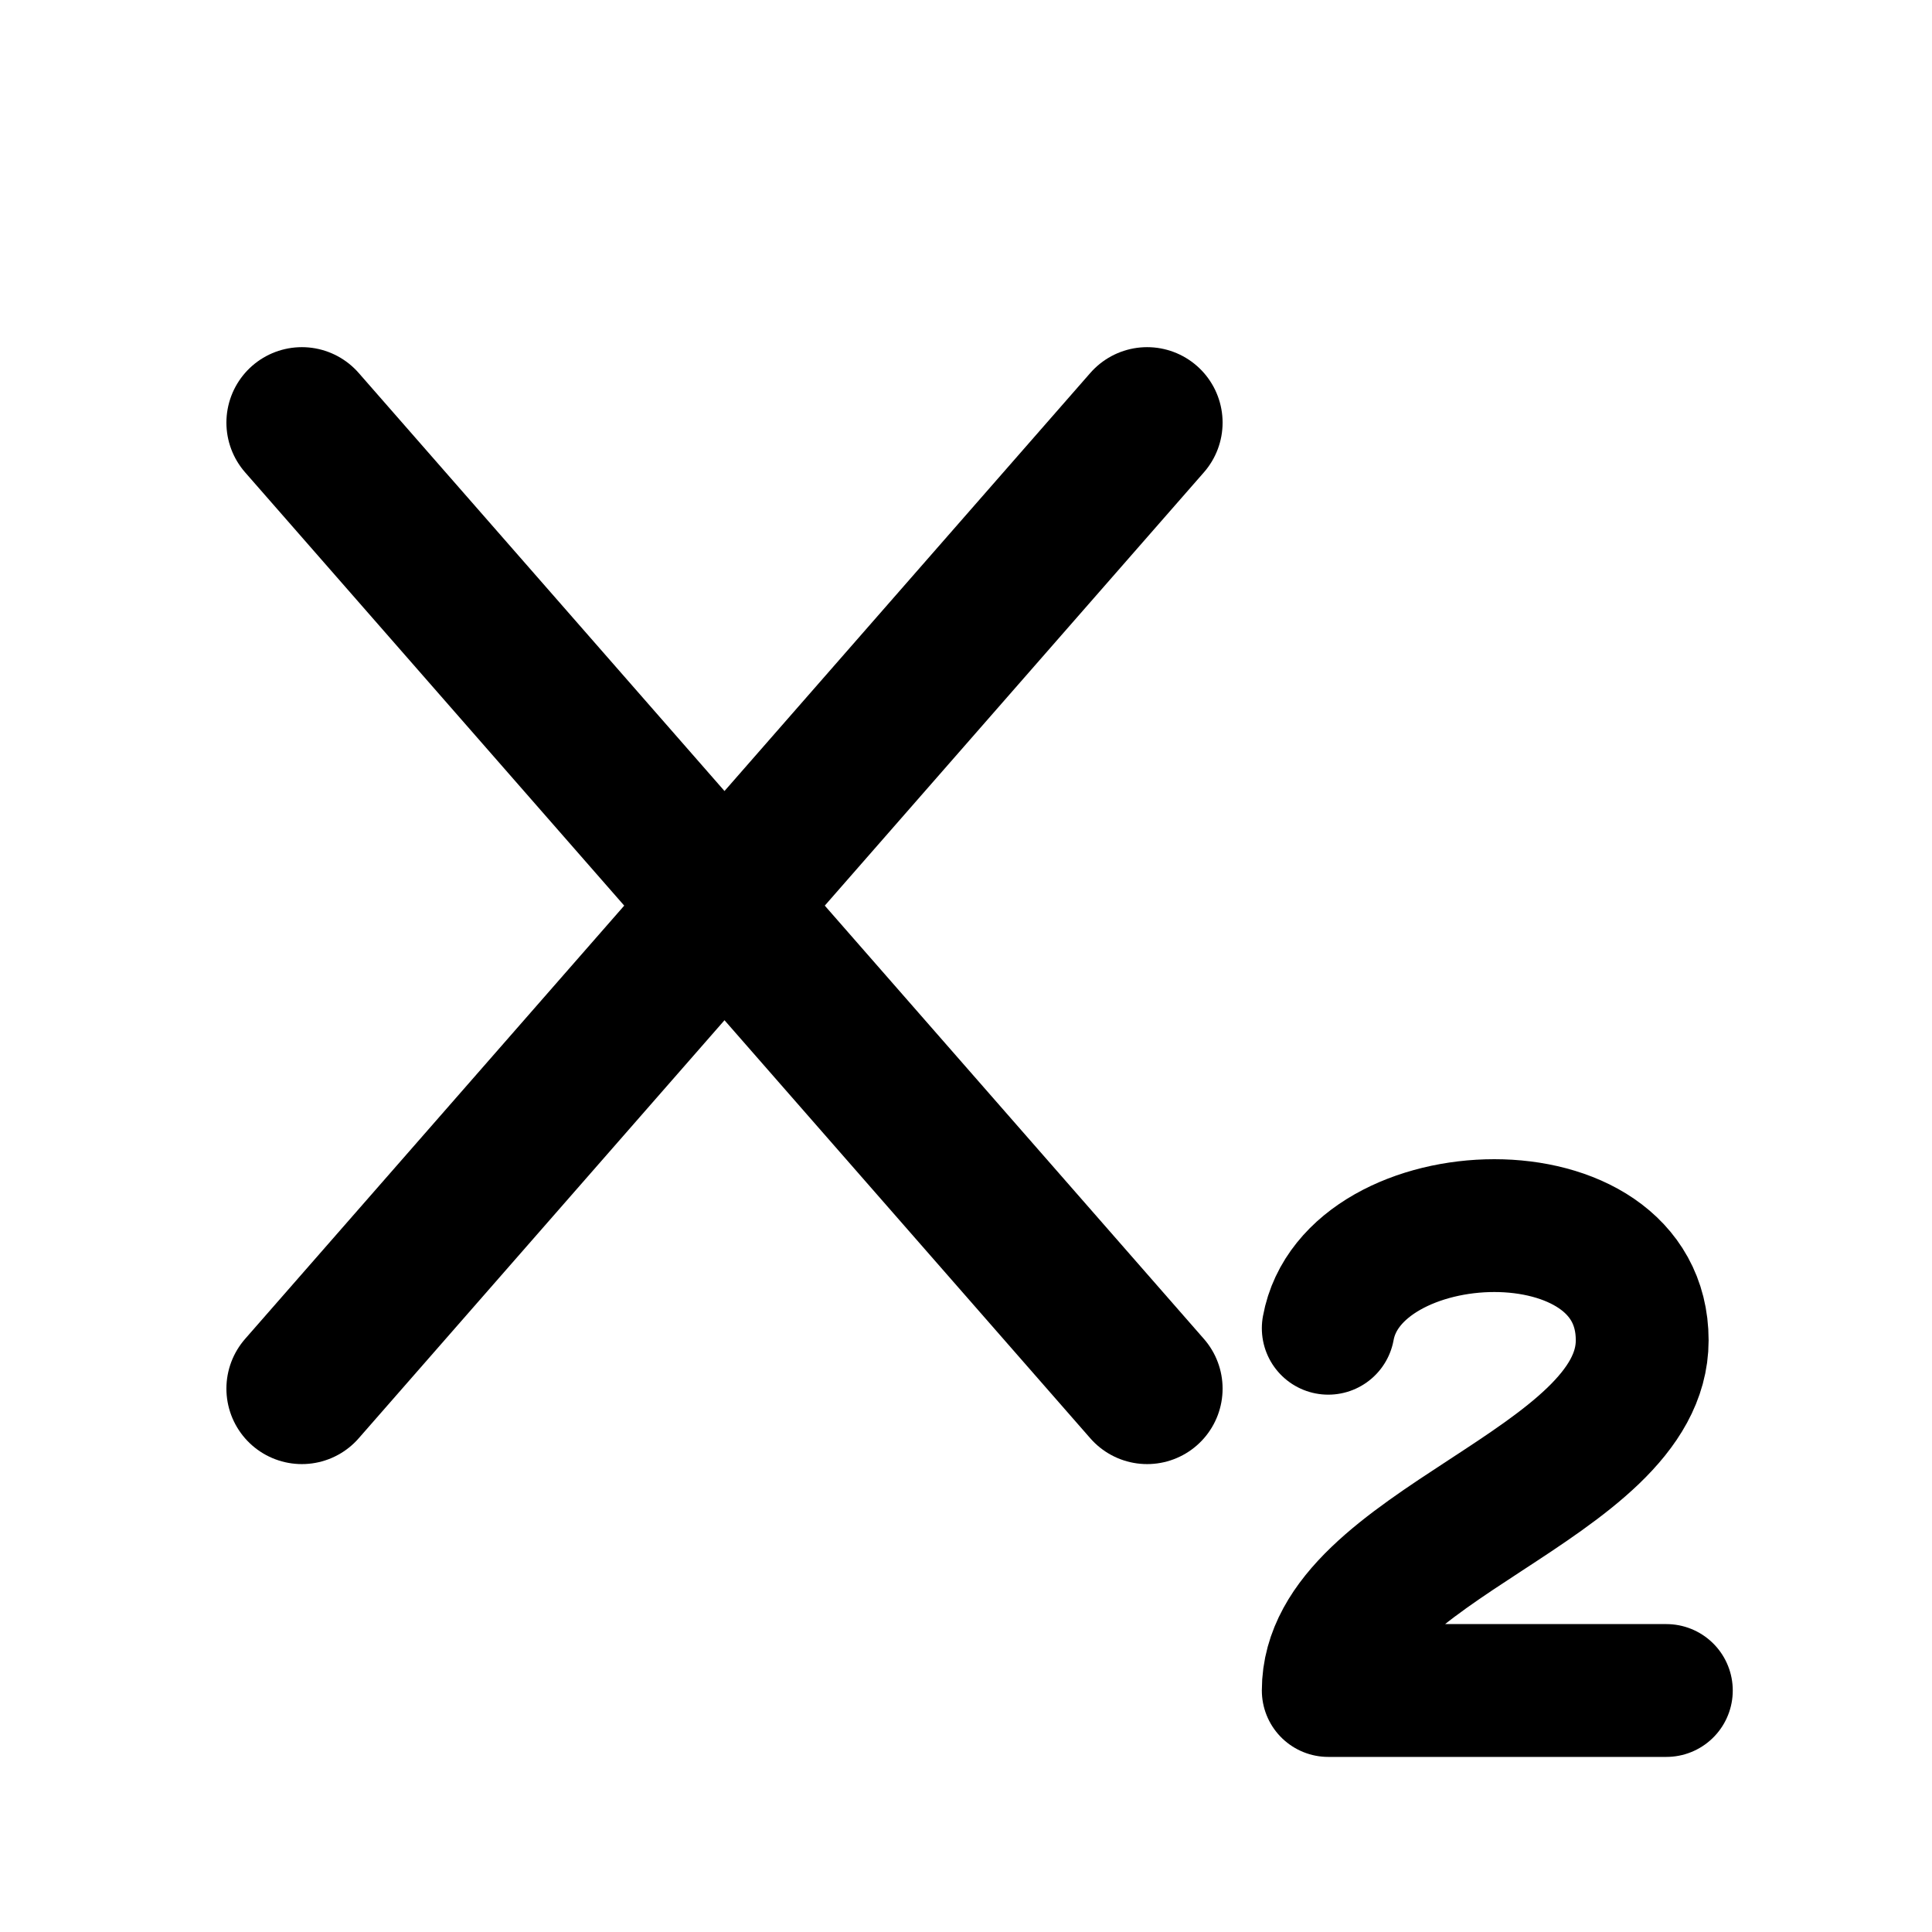
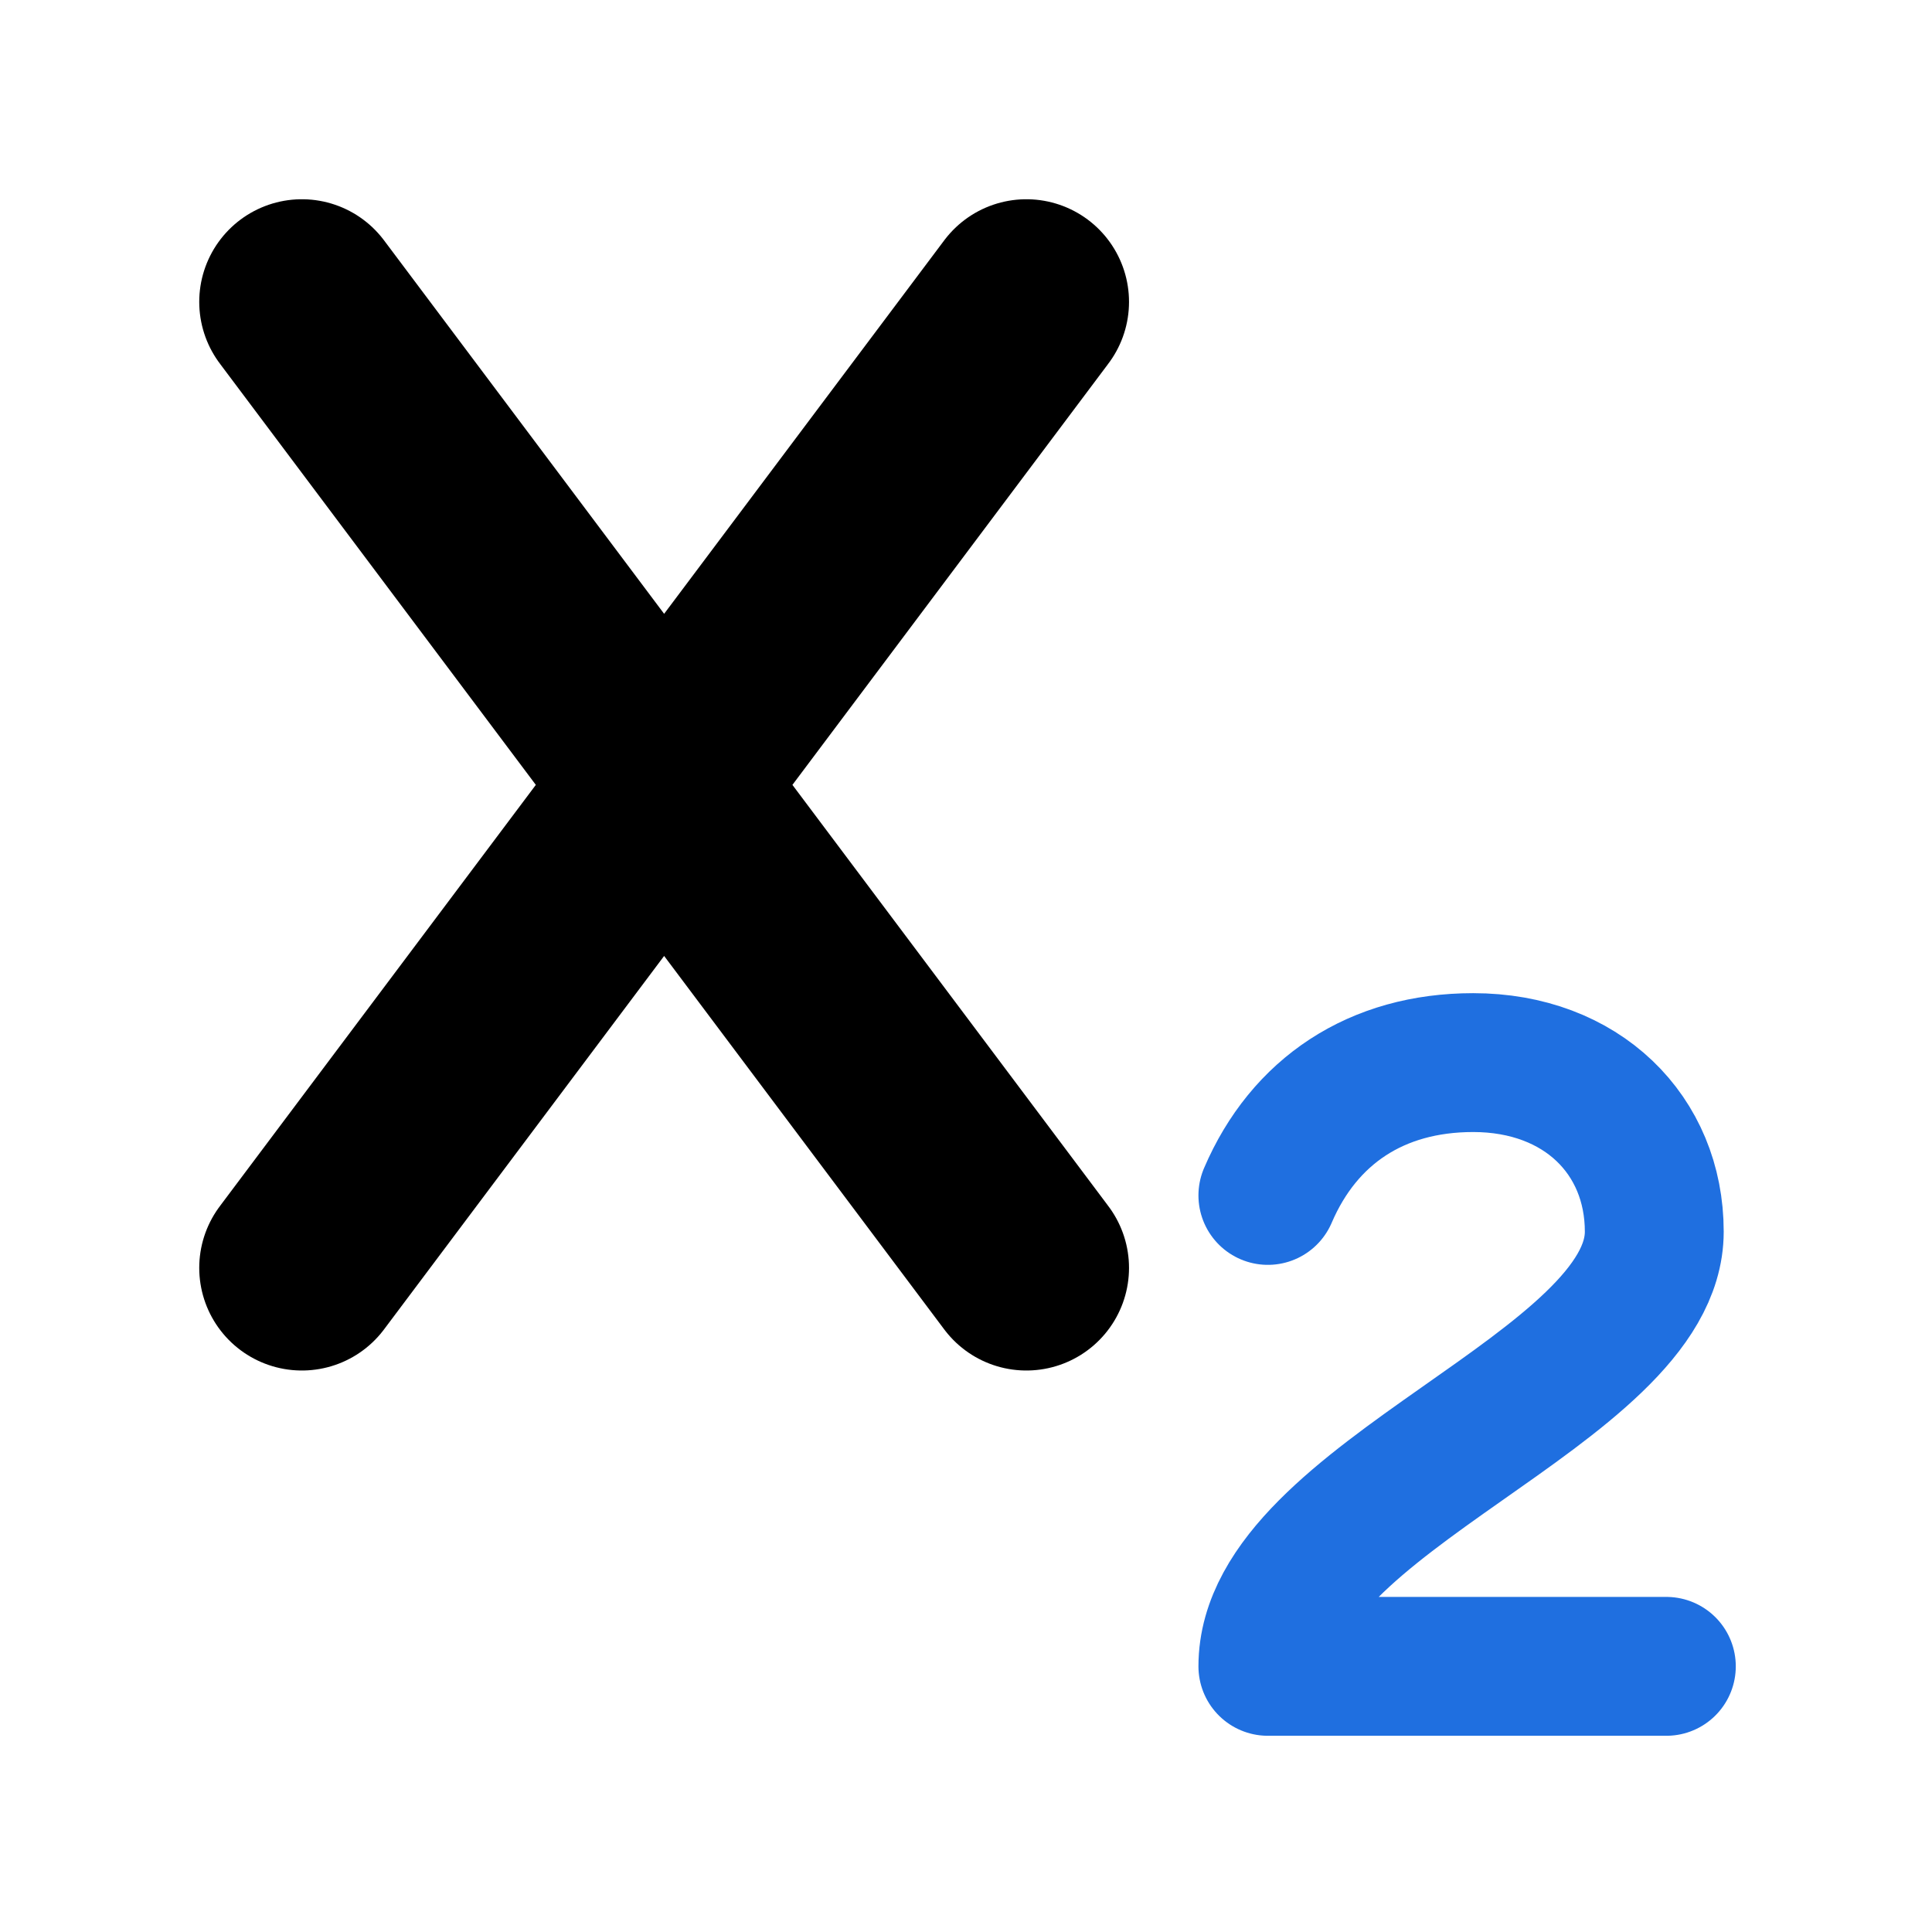
<svg xmlns="http://www.w3.org/2000/svg" viewBox="0 0 16 16">
-   <path d="M2.5 3.5L9.5 11.5M9.5 3.5L2.5 11.5" fill="none" stroke="currentColor" stroke-width="1.25" stroke-linecap="round" stroke-linejoin="round" />
-   <path d="M11 11C11.2 9.9 13.6 9.8 13.6 11.1C13.6 12.3 11 12.8 11 14H13.8" fill="none" stroke="currentColor" stroke-width="1.1" stroke-linecap="round" stroke-linejoin="round" />
+   <path d="M2.5 2.5L8.5 10.5M8.5 2.5L2.5 10.5" fill="none" stroke="currentColor" stroke-width="1.7" stroke-linecap="round" stroke-linejoin="round" />
+   <path class="accent" d="M10.5 9.9C10.8 9.2 11.4 8.8 12.2 8.8C13.1 8.8 13.7 9.4 13.7 10.2C13.7 11.5 10.5 12.4 10.5 13.8L13.8 13.8" fill="none" stroke="#1f6fe0" stroke-width="1.15" stroke-linecap="round" stroke-linejoin="round" />
</svg>
